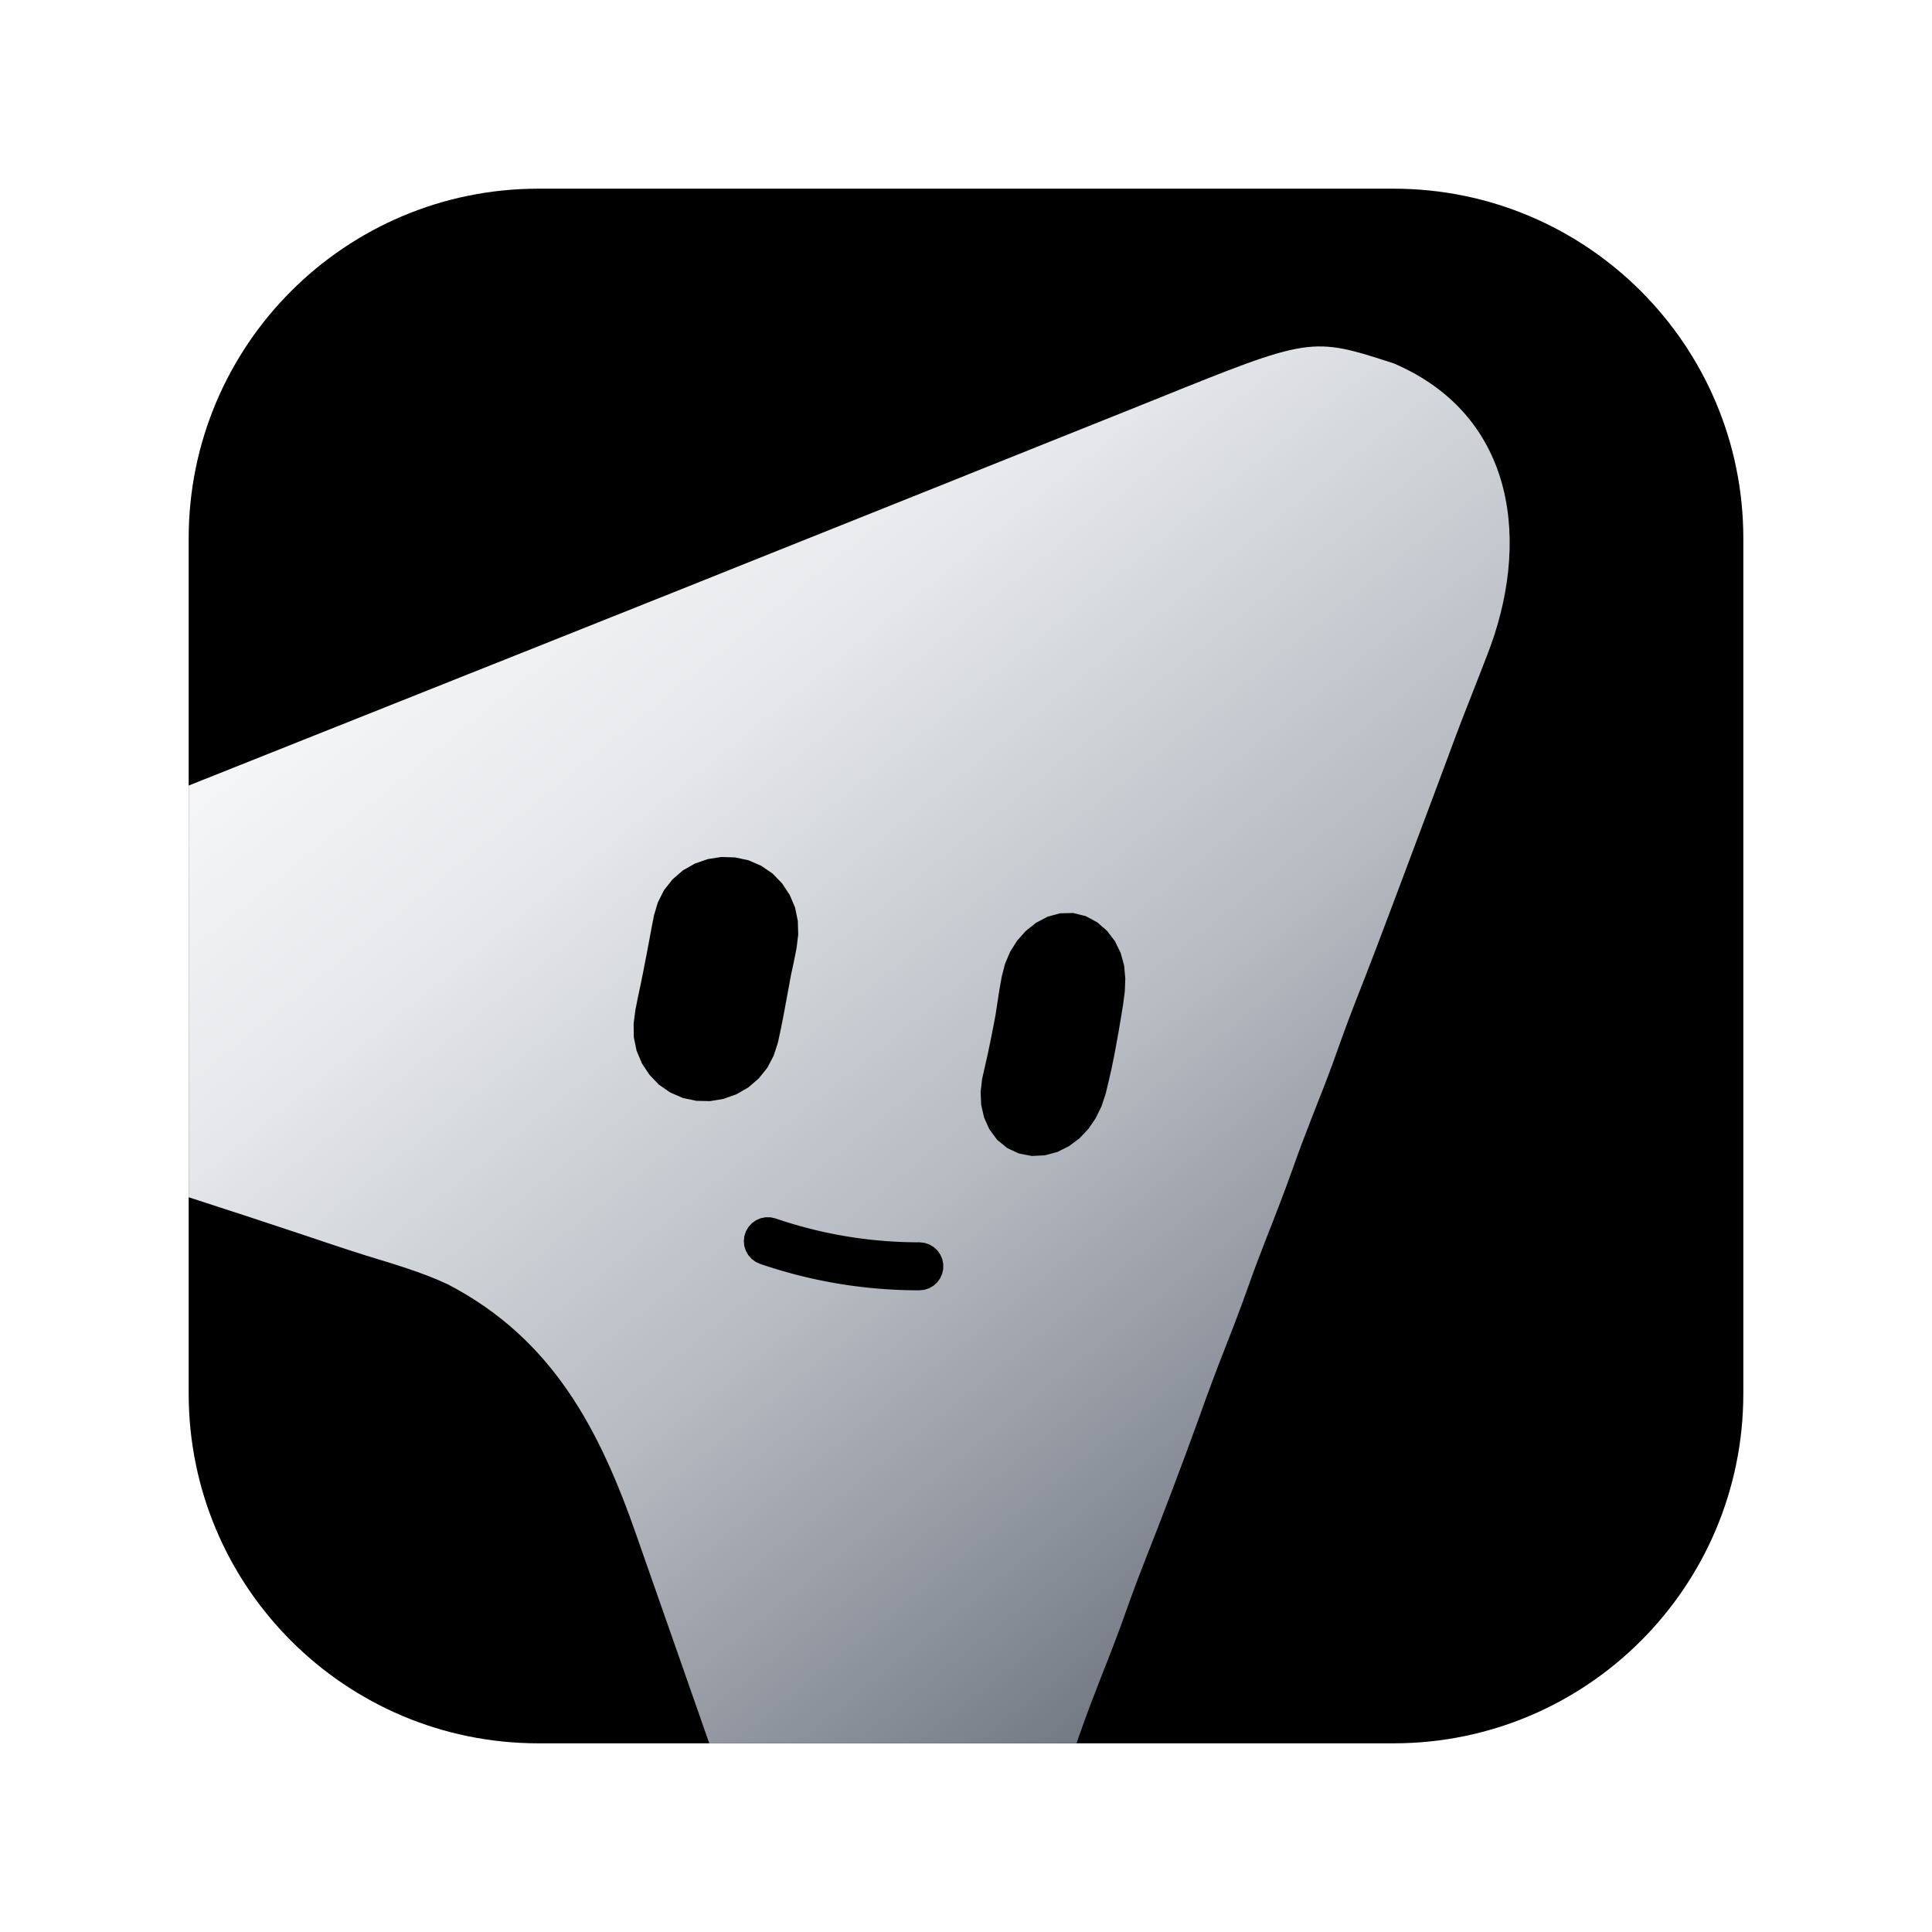
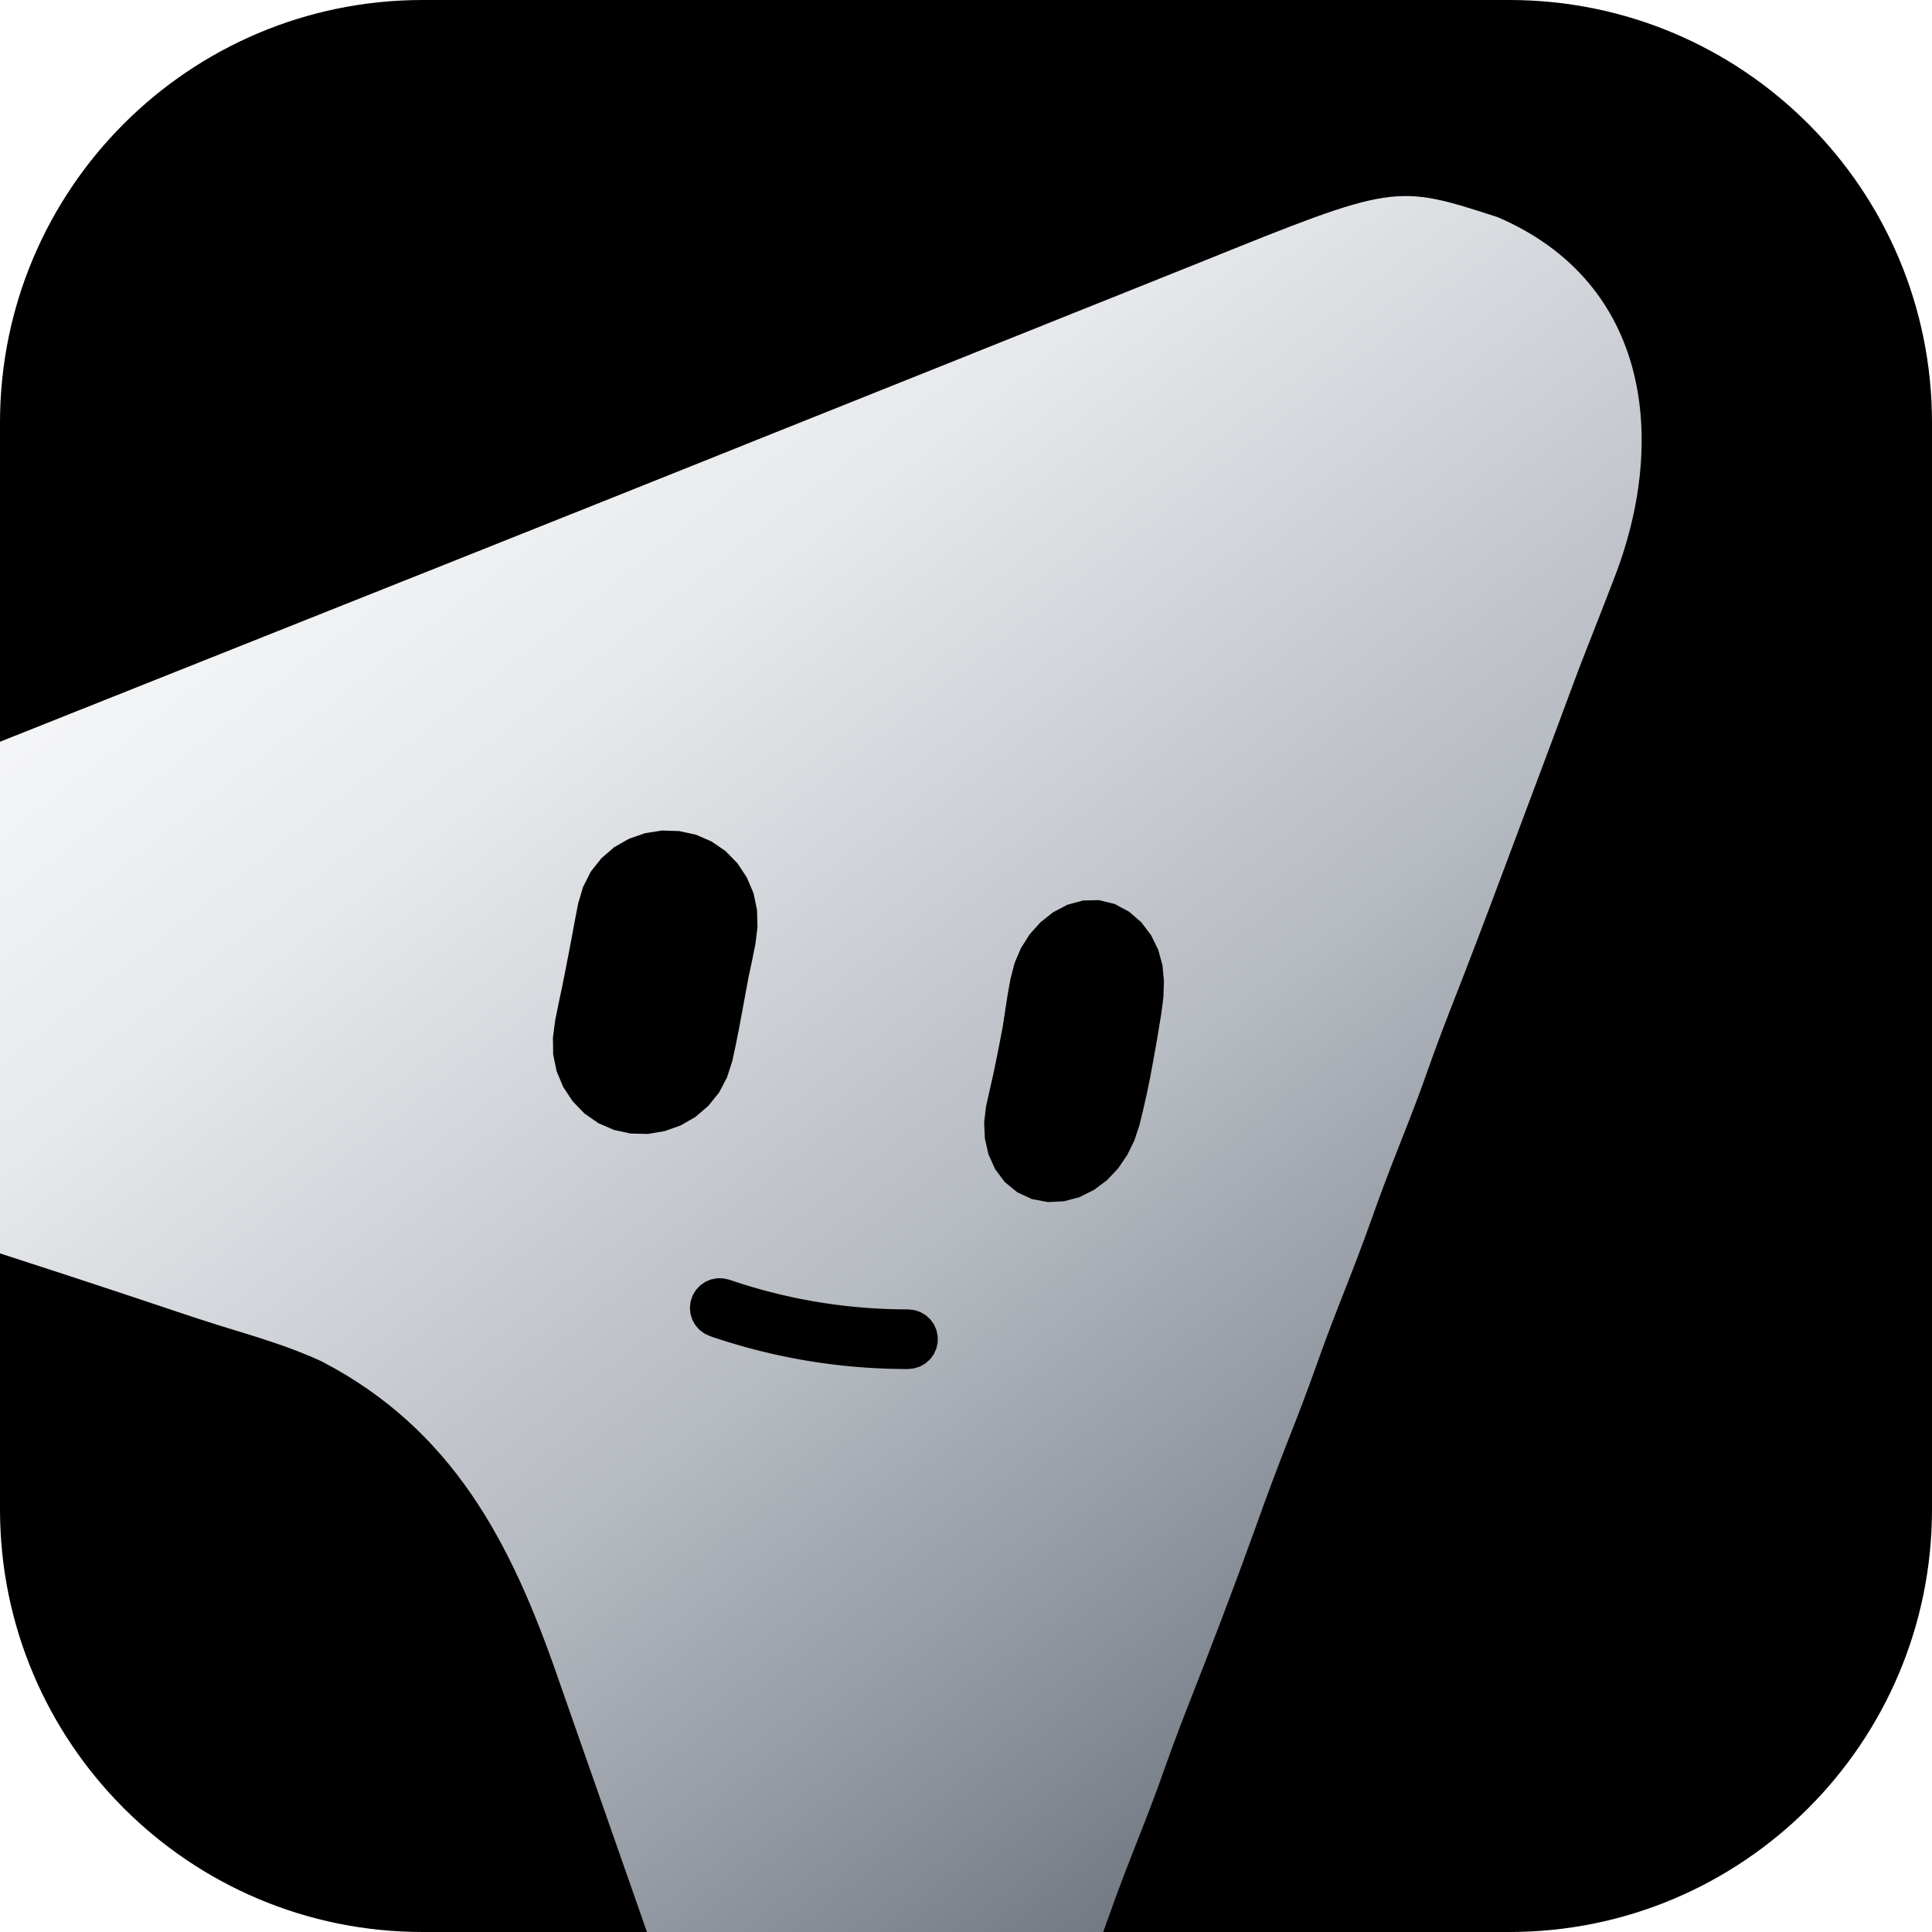
<svg xmlns="http://www.w3.org/2000/svg" viewBox="0 0 1024 1024" role="img" aria-labelledby="title desc">
  <defs>
    <clipPath id="tile">
-       <rect width="1024" height="1024" rx="230.4" />
+       <rect width="1024" height="1024" rx="224" />
    </clipPath>
    <linearGradient id="mascot-grey" x1="18%" y1="10%" x2="84%" y2="94%">
      <stop offset="0" stop-color="#FFFFFF" />
      <stop offset="0.28" stop-color="#E6E8EB" />
      <stop offset="0.58" stop-color="#B7BBC2" />
      <stop offset="0.82" stop-color="#848A94" />
      <stop offset="1" stop-color="#5B616B" />
    </linearGradient>
  </defs>
-   <g transform="translate(100 100) scale(0.8046875)">
-     <g clip-path="url(#tile)">
-       <rect width="1024" height="1024" fill="#000000" />
-       <path fill="url(#mascot-grey)" fill-rule="evenodd" d="M 855.02 307.86 C 853.52 311.72 852.03 315.58 850.54 319.44 C 847.65 326.93 844.71 334.40 841.76 341.87 C 836.84 354.31 832.20 366.84 827.57 379.39 C 821.95 394.57 816.25 409.71 810.56 424.86 C 805.83 437.46 801.11 450.05 796.40 462.65 C 787.38 486.76 778.27 510.81 768.83 534.76 C 763.60 548.10 758.73 561.55 753.95 575.06 C 749.45 587.42 744.60 599.64 739.78 611.88 C 735.43 622.96 731.25 634.06 727.28 645.28 C 721.93 660.40 716.12 675.31 710.24 690.23 C 705.89 701.30 701.71 712.41 697.74 723.63 C 693.08 736.80 688.09 749.80 682.97 762.80 C 676.91 778.19 671.13 793.65 665.60 809.25 C 653.91 841.70 641.59 873.92 628.95 906.00 C 623.71 919.35 618.85 932.79 614.07 946.31 C 609.57 958.67 604.72 970.89 599.90 983.13 C 595.55 994.20 591.37 1005.31 587.40 1016.53 C 553.14 1112.62 553.14 1112.62 516.31 1130.67 C 484.93 1144.17 457.26 1148.81 424.19 1137.67 C 400.29 1127.05 375.46 1112.10 364.88 1086.92 C 364.25 1085.10 363.61 1083.28 362.96 1081.41 C 362.22 1079.31 361.48 1077.21 360.72 1075.05 C 359.54 1071.62 359.54 1071.62 358.33 1068.13 C 357.48 1065.70 356.63 1063.28 355.75 1060.79 C 353.91 1055.53 352.07 1050.26 350.24 1045.00 C 347.33 1036.64 344.40 1028.28 341.47 1019.93 C 333.12 996.17 324.81 972.41 316.52 948.64 C 311.44 934.09 306.34 919.55 301.23 905.02 C 299.29 899.50 297.37 893.99 295.45 888.47 C 270.91 817.76 240.19 757.92 170.76 721.70 C 153.30 713.50 134.62 708.21 116.24 702.53 C 101.98 698.05 87.84 693.23 73.67 688.47 C 50.38 680.71 27.06 673.07 3.70 665.52 C -1.79 663.74 -7.29 661.95 -12.78 660.17 C -23.39 656.72 -34.01 653.33 -44.64 649.96 C -82.46 637.86 -119.55 625.93 -140.31 589.31 C -154.81 554.43 -162.14 524.71 -148.01 488.11 C -134.11 458.09 -112.06 437.84 -81.52 425.66 C -78.53 424.47 -75.54 423.27 -72.47 422.04 C -69.20 420.74 -65.93 419.44 -62.56 418.10 C -59.04 416.70 -55.53 415.30 -52.02 413.89 C -42.38 410.04 -32.74 406.21 -23.10 402.37 C -12.74 398.25 -2.38 394.11 7.98 389.97 C 32.87 380.04 57.78 370.12 82.69 360.20 C 94.40 355.54 106.10 350.87 117.81 346.21 C 121.30 344.82 121.30 344.82 124.87 343.40 C 129.59 341.52 134.31 339.63 139.04 337.75 C 150.99 332.99 162.93 328.23 174.88 323.47 C 177.26 322.52 179.65 321.57 182.10 320.59 C 196.72 314.77 211.34 308.95 225.96 303.13 C 287.71 278.54 349.42 253.88 411.11 229.15 C 439.23 217.88 467.36 206.64 495.49 195.39 C 518.02 186.39 540.53 177.37 563.04 168.32 C 578.42 162.13 593.81 155.98 609.20 149.84 C 618.02 146.33 626.84 142.80 635.64 139.24 C 739.26 97.41 739.26 97.41 793.85 115.12 C 875.04 150.01 884.06 234.58 855.02 307.86 Z M 350.90 440.19 L 359.96 440.49 L 368.77 442.38 L 377.08 445.97 L 384.54 451.07 L 390.86 457.56 L 395.84 465.11 L 399.38 473.41 L 401.23 482.26 L 401.49 491.28 L 400.39 500.26 L 398.62 509.16 L 396.72 518.01 L 395.08 526.90 L 393.43 535.80 L 391.79 544.69 L 390.02 553.59 L 388.12 562.44 L 385.34 571.04 L 381.13 579.05 L 375.48 586.09 L 368.61 591.99 L 360.77 596.50 L 352.25 599.53 L 343.36 601.01 L 334.29 600.80 L 325.44 598.90 L 317.18 595.32 L 309.76 590.18 L 303.48 583.64 L 298.50 576.10 L 295.01 567.75 L 293.19 558.90 L 293.07 549.88 L 294.25 540.90 L 296.02 532.05 L 297.91 523.19 L 299.68 514.30 L 301.41 505.40 L 303.10 496.51 L 304.74 487.62 L 306.47 478.72 L 309.04 470.08 L 313.13 461.99 L 318.74 454.90 L 325.57 449.00 L 333.45 444.53 L 341.97 441.58 Z M 582.49 477.08 L 590.84 479.14 L 598.39 483.19 L 604.88 488.80 L 610.06 495.62 L 613.86 503.34 L 616.13 511.60 L 616.93 520.16 L 616.60 528.76 L 615.50 537.27 L 614.11 545.75 L 612.68 554.22 L 611.16 562.69 L 609.60 571.12 L 607.87 579.55 L 605.97 587.94 L 603.95 596.29 L 601.25 604.42 L 597.46 612.18 L 592.65 619.26 L 586.75 625.50 L 579.88 630.64 L 572.21 634.48 L 563.90 636.71 L 555.35 637.13 L 546.92 635.53 L 539.16 631.91 L 532.50 626.47 L 527.40 619.60 L 523.90 611.80 L 522.00 603.41 L 521.62 594.85 L 522.64 586.30 L 524.53 577.91 L 526.43 569.52 L 528.16 561.13 L 529.84 552.70 L 531.45 544.23 L 532.75 535.75 L 534.06 527.24 L 535.58 518.81 L 537.73 510.50 L 541.10 502.58 L 545.65 495.33 L 551.38 488.92 L 558.09 483.57 L 565.67 479.56 L 573.94 477.29 Z M 376.40 708.21 L 378.08 708.79 L 379.81 709.36 L 381.54 709.92 L 383.28 710.48 L 385.01 711.02 L 386.75 711.56 L 388.49 712.08 L 390.23 712.60 L 391.97 713.10 L 393.72 713.60 L 395.46 714.08 L 397.21 714.56 L 398.96 715.03 L 400.71 715.48 L 402.47 715.93 L 404.22 716.36 L 405.98 716.79 L 407.74 717.20 L 409.50 717.61 L 411.26 718.00 L 413.02 718.39 L 414.79 718.76 L 416.56 719.13 L 418.33 719.48 L 420.10 719.83 L 421.87 720.16 L 423.65 720.49 L 425.42 720.81 L 427.20 721.11 L 428.98 721.41 L 430.76 721.69 L 432.54 721.97 L 434.33 722.23 L 436.11 722.49 L 437.90 722.73 L 439.69 722.97 L 441.48 723.19 L 443.28 723.41 L 445.07 723.61 L 446.87 723.81 L 448.66 723.99 L 450.46 724.17 L 452.26 724.33 L 454.07 724.49 L 455.87 724.63 L 457.68 724.77 L 459.48 724.89 L 461.29 725.01 L 463.10 725.11 L 464.91 725.21 L 466.73 725.29 L 468.54 725.37 L 470.36 725.43 L 472.17 725.49 L 473.99 725.53 L 475.81 725.57 L 477.63 725.59 L 479.46 725.61 L 481.24 725.61 L 481.24 725.61 L 484.53 725.28 L 487.67 724.27 L 490.54 722.62 L 493.00 720.42 L 494.95 717.75 L 496.30 714.73 L 497.00 711.50 L 497.01 708.20 L 496.33 704.96 L 494.99 701.94 L 493.06 699.26 L 490.61 697.04 L 487.75 695.38 L 484.61 694.35 L 481.33 694.00 L 481.33 694.00 L 479.63 694.00 L 477.98 693.98 L 476.33 693.96 L 474.69 693.93 L 473.04 693.89 L 471.40 693.84 L 469.76 693.78 L 468.12 693.71 L 466.48 693.63 L 464.84 693.55 L 463.21 693.45 L 461.58 693.35 L 459.95 693.24 L 458.32 693.11 L 456.69 692.98 L 455.06 692.84 L 453.44 692.69 L 451.82 692.54 L 450.19 692.37 L 448.57 692.19 L 446.96 692.01 L 445.34 691.81 L 443.72 691.61 L 442.11 691.40 L 440.50 691.18 L 438.89 690.95 L 437.28 690.71 L 435.67 690.46 L 434.07 690.20 L 432.46 689.94 L 430.86 689.66 L 429.26 689.38 L 427.66 689.08 L 426.06 688.78 L 424.47 688.47 L 422.87 688.15 L 421.28 687.82 L 419.68 687.48 L 418.09 687.13 L 416.50 686.78 L 414.92 686.41 L 413.33 686.04 L 411.75 685.65 L 410.16 685.26 L 408.58 684.86 L 407.00 684.45 L 405.42 684.03 L 403.84 683.60 L 402.26 683.16 L 400.69 682.71 L 399.11 682.26 L 397.54 681.79 L 395.97 681.32 L 394.40 680.84 L 392.83 680.34 L 391.26 679.84 L 389.70 679.33 L 388.13 678.81 L 386.53 678.27 L 386.53 678.27 L 383.31 677.54 L 380.00 677.50 L 376.76 678.15 L 373.73 679.46 L 371.03 681.37 L 368.79 683.80 L 367.10 686.64 L 366.04 689.77 L 365.66 693.05 L 365.96 696.34 L 366.95 699.49 L 368.56 702.38 L 370.74 704.86 L 373.39 706.83 L 376.40 708.21 Z" />
-     </g>
+   <g clip-path="url(#tile)">
+     <rect width="1024" height="1024" fill="#000000" />
+     <path fill="url(#mascot-grey)" fill-rule="evenodd" d="M 855.02 307.86 C 853.52 311.72 852.03 315.58 850.54 319.44 C 847.65 326.93 844.71 334.40 841.76 341.87 C 836.84 354.31 832.20 366.84 827.57 379.39 C 821.95 394.57 816.25 409.71 810.56 424.86 C 805.83 437.46 801.11 450.05 796.40 462.65 C 787.38 486.76 778.27 510.81 768.83 534.76 C 763.60 548.10 758.73 561.55 753.95 575.06 C 749.45 587.42 744.60 599.64 739.78 611.88 C 735.43 622.96 731.25 634.06 727.28 645.28 C 721.93 660.40 716.12 675.31 710.24 690.23 C 705.89 701.30 701.71 712.41 697.74 723.63 C 693.08 736.80 688.09 749.80 682.97 762.80 C 676.91 778.19 671.13 793.65 665.60 809.25 C 653.91 841.70 641.59 873.92 628.95 906.00 C 623.71 919.35 618.85 932.79 614.07 946.31 C 609.57 958.67 604.72 970.89 599.90 983.13 C 595.55 994.20 591.37 1005.31 587.40 1016.53 C 553.14 1112.62 553.14 1112.62 516.31 1130.67 C 484.93 1144.17 457.26 1148.81 424.19 1137.67 C 400.29 1127.05 375.46 1112.10 364.88 1086.92 C 364.25 1085.10 363.61 1083.28 362.96 1081.41 C 362.22 1079.31 361.48 1077.21 360.72 1075.05 C 359.54 1071.62 359.54 1071.62 358.33 1068.13 C 357.48 1065.70 356.63 1063.28 355.75 1060.79 C 353.91 1055.53 352.07 1050.26 350.24 1045.00 C 347.33 1036.64 344.40 1028.28 341.47 1019.93 C 333.12 996.17 324.81 972.41 316.52 948.64 C 311.44 934.09 306.34 919.55 301.23 905.02 C 299.29 899.50 297.37 893.99 295.45 888.47 C 270.91 817.76 240.19 757.92 170.76 721.70 C 153.30 713.50 134.62 708.21 116.24 702.53 C 101.98 698.05 87.84 693.23 73.67 688.47 C 50.38 680.71 27.06 673.07 3.70 665.52 C -1.79 663.74 -7.29 661.95 -12.78 660.17 C -23.39 656.72 -34.01 653.33 -44.64 649.96 C -82.46 637.86 -119.55 625.93 -140.31 589.31 C -154.81 554.43 -162.14 524.71 -148.01 488.11 C -134.11 458.09 -112.06 437.84 -81.52 425.66 C -78.53 424.47 -75.54 423.27 -72.47 422.04 C -69.20 420.74 -65.93 419.44 -62.56 418.10 C -59.04 416.70 -55.53 415.30 -52.02 413.89 C -42.38 410.04 -32.74 406.21 -23.10 402.37 C -12.74 398.25 -2.38 394.11 7.98 389.97 C 32.87 380.04 57.78 370.12 82.69 360.20 C 94.40 355.54 106.10 350.87 117.81 346.21 C 121.30 344.82 121.30 344.82 124.87 343.40 C 129.59 341.52 134.31 339.63 139.04 337.75 C 150.99 332.99 162.93 328.23 174.88 323.47 C 177.26 322.52 179.65 321.57 182.10 320.59 C 196.72 314.77 211.34 308.95 225.96 303.13 C 287.71 278.54 349.42 253.88 411.11 229.15 C 439.23 217.88 467.36 206.64 495.49 195.39 C 518.02 186.39 540.53 177.37 563.04 168.32 C 578.42 162.13 593.81 155.98 609.20 149.84 C 618.02 146.33 626.84 142.80 635.64 139.24 C 739.26 97.41 739.26 97.41 793.85 115.12 C 875.04 150.01 884.06 234.58 855.02 307.86 Z M 350.90 440.19 L 359.96 440.49 L 368.77 442.38 L 377.08 445.97 L 384.54 451.07 L 390.86 457.56 L 395.84 465.11 L 399.38 473.41 L 401.23 482.26 L 401.49 491.28 L 400.39 500.26 L 398.62 509.16 L 396.72 518.01 L 395.08 526.90 L 393.43 535.80 L 391.79 544.69 L 390.02 553.59 L 388.12 562.44 L 385.34 571.04 L 381.13 579.05 L 375.48 586.09 L 368.61 591.99 L 360.77 596.50 L 352.25 599.53 L 343.36 601.01 L 334.29 600.80 L 325.44 598.90 L 317.18 595.32 L 309.76 590.18 L 303.48 583.64 L 298.50 576.10 L 295.01 567.75 L 293.19 558.90 L 293.07 549.88 L 294.25 540.90 L 296.02 532.05 L 297.91 523.19 L 299.68 514.30 L 301.41 505.40 L 303.10 496.51 L 304.74 487.62 L 306.47 478.72 L 309.04 470.08 L 313.13 461.99 L 318.74 454.90 L 325.57 449.00 L 333.45 444.53 L 341.97 441.58 Z M 582.49 477.08 L 590.84 479.14 L 598.39 483.19 L 604.88 488.80 L 610.06 495.62 L 613.86 503.34 L 616.13 511.60 L 616.93 520.16 L 616.60 528.76 L 615.50 537.27 L 614.11 545.75 L 612.68 554.22 L 611.16 562.69 L 609.60 571.12 L 607.87 579.55 L 605.97 587.94 L 603.95 596.29 L 601.25 604.42 L 597.46 612.18 L 592.65 619.26 L 586.75 625.50 L 579.88 630.64 L 572.21 634.48 L 563.90 636.71 L 555.35 637.13 L 546.92 635.53 L 539.16 631.91 L 532.50 626.47 L 527.40 619.60 L 523.90 611.80 L 522.00 603.41 L 521.62 594.85 L 522.64 586.30 L 524.53 577.91 L 526.43 569.52 L 528.16 561.13 L 529.84 552.70 L 531.45 544.23 L 532.75 535.75 L 534.06 527.24 L 535.58 518.81 L 537.73 510.50 L 541.10 502.58 L 545.65 495.33 L 551.38 488.92 L 558.09 483.57 L 565.67 479.56 L 573.94 477.29 Z M 376.40 708.21 L 378.08 708.79 L 379.81 709.36 L 381.54 709.92 L 383.28 710.48 L 385.01 711.02 L 386.75 711.56 L 388.49 712.08 L 390.23 712.60 L 391.97 713.10 L 393.72 713.60 L 395.46 714.08 L 397.21 714.56 L 398.96 715.03 L 400.71 715.48 L 402.47 715.93 L 404.22 716.36 L 405.98 716.79 L 407.74 717.20 L 409.50 717.61 L 411.26 718.00 L 413.02 718.39 L 414.79 718.76 L 416.56 719.13 L 418.33 719.48 L 420.10 719.83 L 421.87 720.16 L 423.65 720.49 L 425.42 720.81 L 427.20 721.11 L 428.98 721.41 L 430.76 721.69 L 432.54 721.97 L 434.33 722.23 L 436.11 722.49 L 437.90 722.73 L 439.69 722.97 L 441.48 723.19 L 443.28 723.41 L 445.07 723.61 L 446.87 723.81 L 448.66 723.99 L 450.46 724.17 L 452.26 724.33 L 454.07 724.49 L 455.87 724.63 L 457.68 724.77 L 459.48 724.89 L 461.29 725.01 L 463.10 725.11 L 464.91 725.21 L 466.73 725.29 L 468.54 725.37 L 470.36 725.43 L 472.17 725.49 L 473.99 725.53 L 475.81 725.57 L 477.63 725.59 L 479.46 725.61 L 481.24 725.61 L 481.24 725.61 L 484.53 725.28 L 487.67 724.27 L 490.54 722.62 L 493.00 720.42 L 494.95 717.75 L 496.30 714.73 L 497.00 711.50 L 497.01 708.20 L 496.33 704.96 L 494.99 701.94 L 493.06 699.26 L 490.61 697.04 L 487.75 695.38 L 484.61 694.35 L 481.33 694.00 L 481.33 694.00 L 479.63 694.00 L 477.98 693.98 L 476.33 693.96 L 474.69 693.93 L 473.04 693.89 L 471.40 693.84 L 469.76 693.78 L 468.12 693.71 L 466.48 693.63 L 464.84 693.55 L 463.21 693.45 L 461.58 693.35 L 459.95 693.24 L 458.32 693.11 L 456.69 692.98 L 455.06 692.84 L 453.44 692.69 L 451.82 692.54 L 450.19 692.37 L 448.57 692.19 L 446.96 692.01 L 445.34 691.81 L 443.72 691.61 L 442.11 691.40 L 440.50 691.18 L 438.89 690.95 L 437.28 690.71 L 435.67 690.46 L 434.07 690.20 L 432.46 689.94 L 430.86 689.66 L 429.26 689.38 L 427.66 689.08 L 426.06 688.78 L 424.47 688.47 L 422.87 688.15 L 421.28 687.82 L 419.68 687.48 L 418.09 687.13 L 416.50 686.78 L 414.92 686.41 L 413.33 686.04 L 411.75 685.65 L 410.16 685.26 L 408.58 684.86 L 407.00 684.45 L 405.42 684.03 L 403.84 683.60 L 402.26 683.16 L 400.69 682.71 L 399.11 682.26 L 397.54 681.79 L 395.97 681.32 L 394.40 680.84 L 392.83 680.34 L 391.26 679.84 L 389.70 679.33 L 388.13 678.81 L 386.53 678.27 L 386.53 678.27 L 383.31 677.54 L 380.00 677.50 L 376.76 678.15 L 373.73 679.46 L 371.03 681.37 L 368.79 683.80 L 367.10 686.64 L 366.04 689.77 L 365.66 693.05 L 365.96 696.34 L 366.95 699.49 L 368.56 702.38 L 370.74 704.86 L 373.39 706.83 L 376.40 708.21 Z" />
  </g>
</svg>
